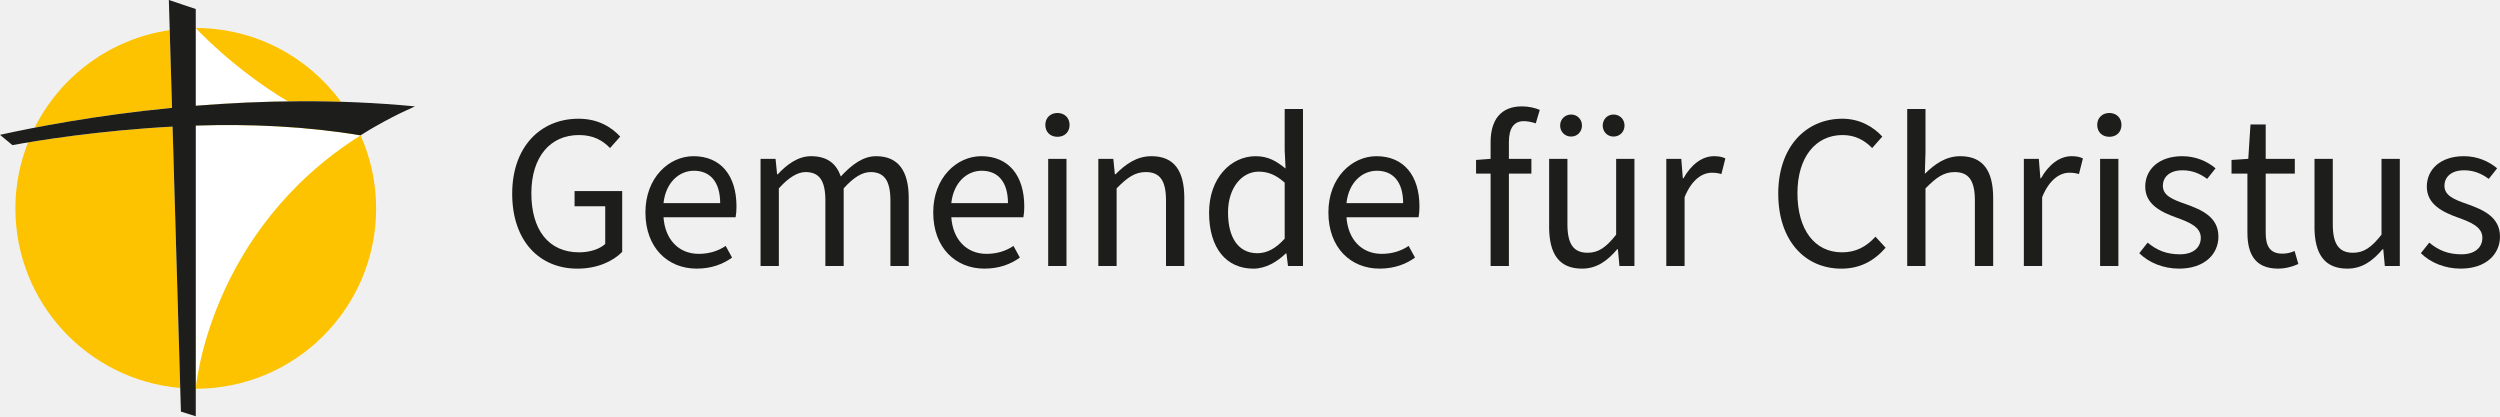
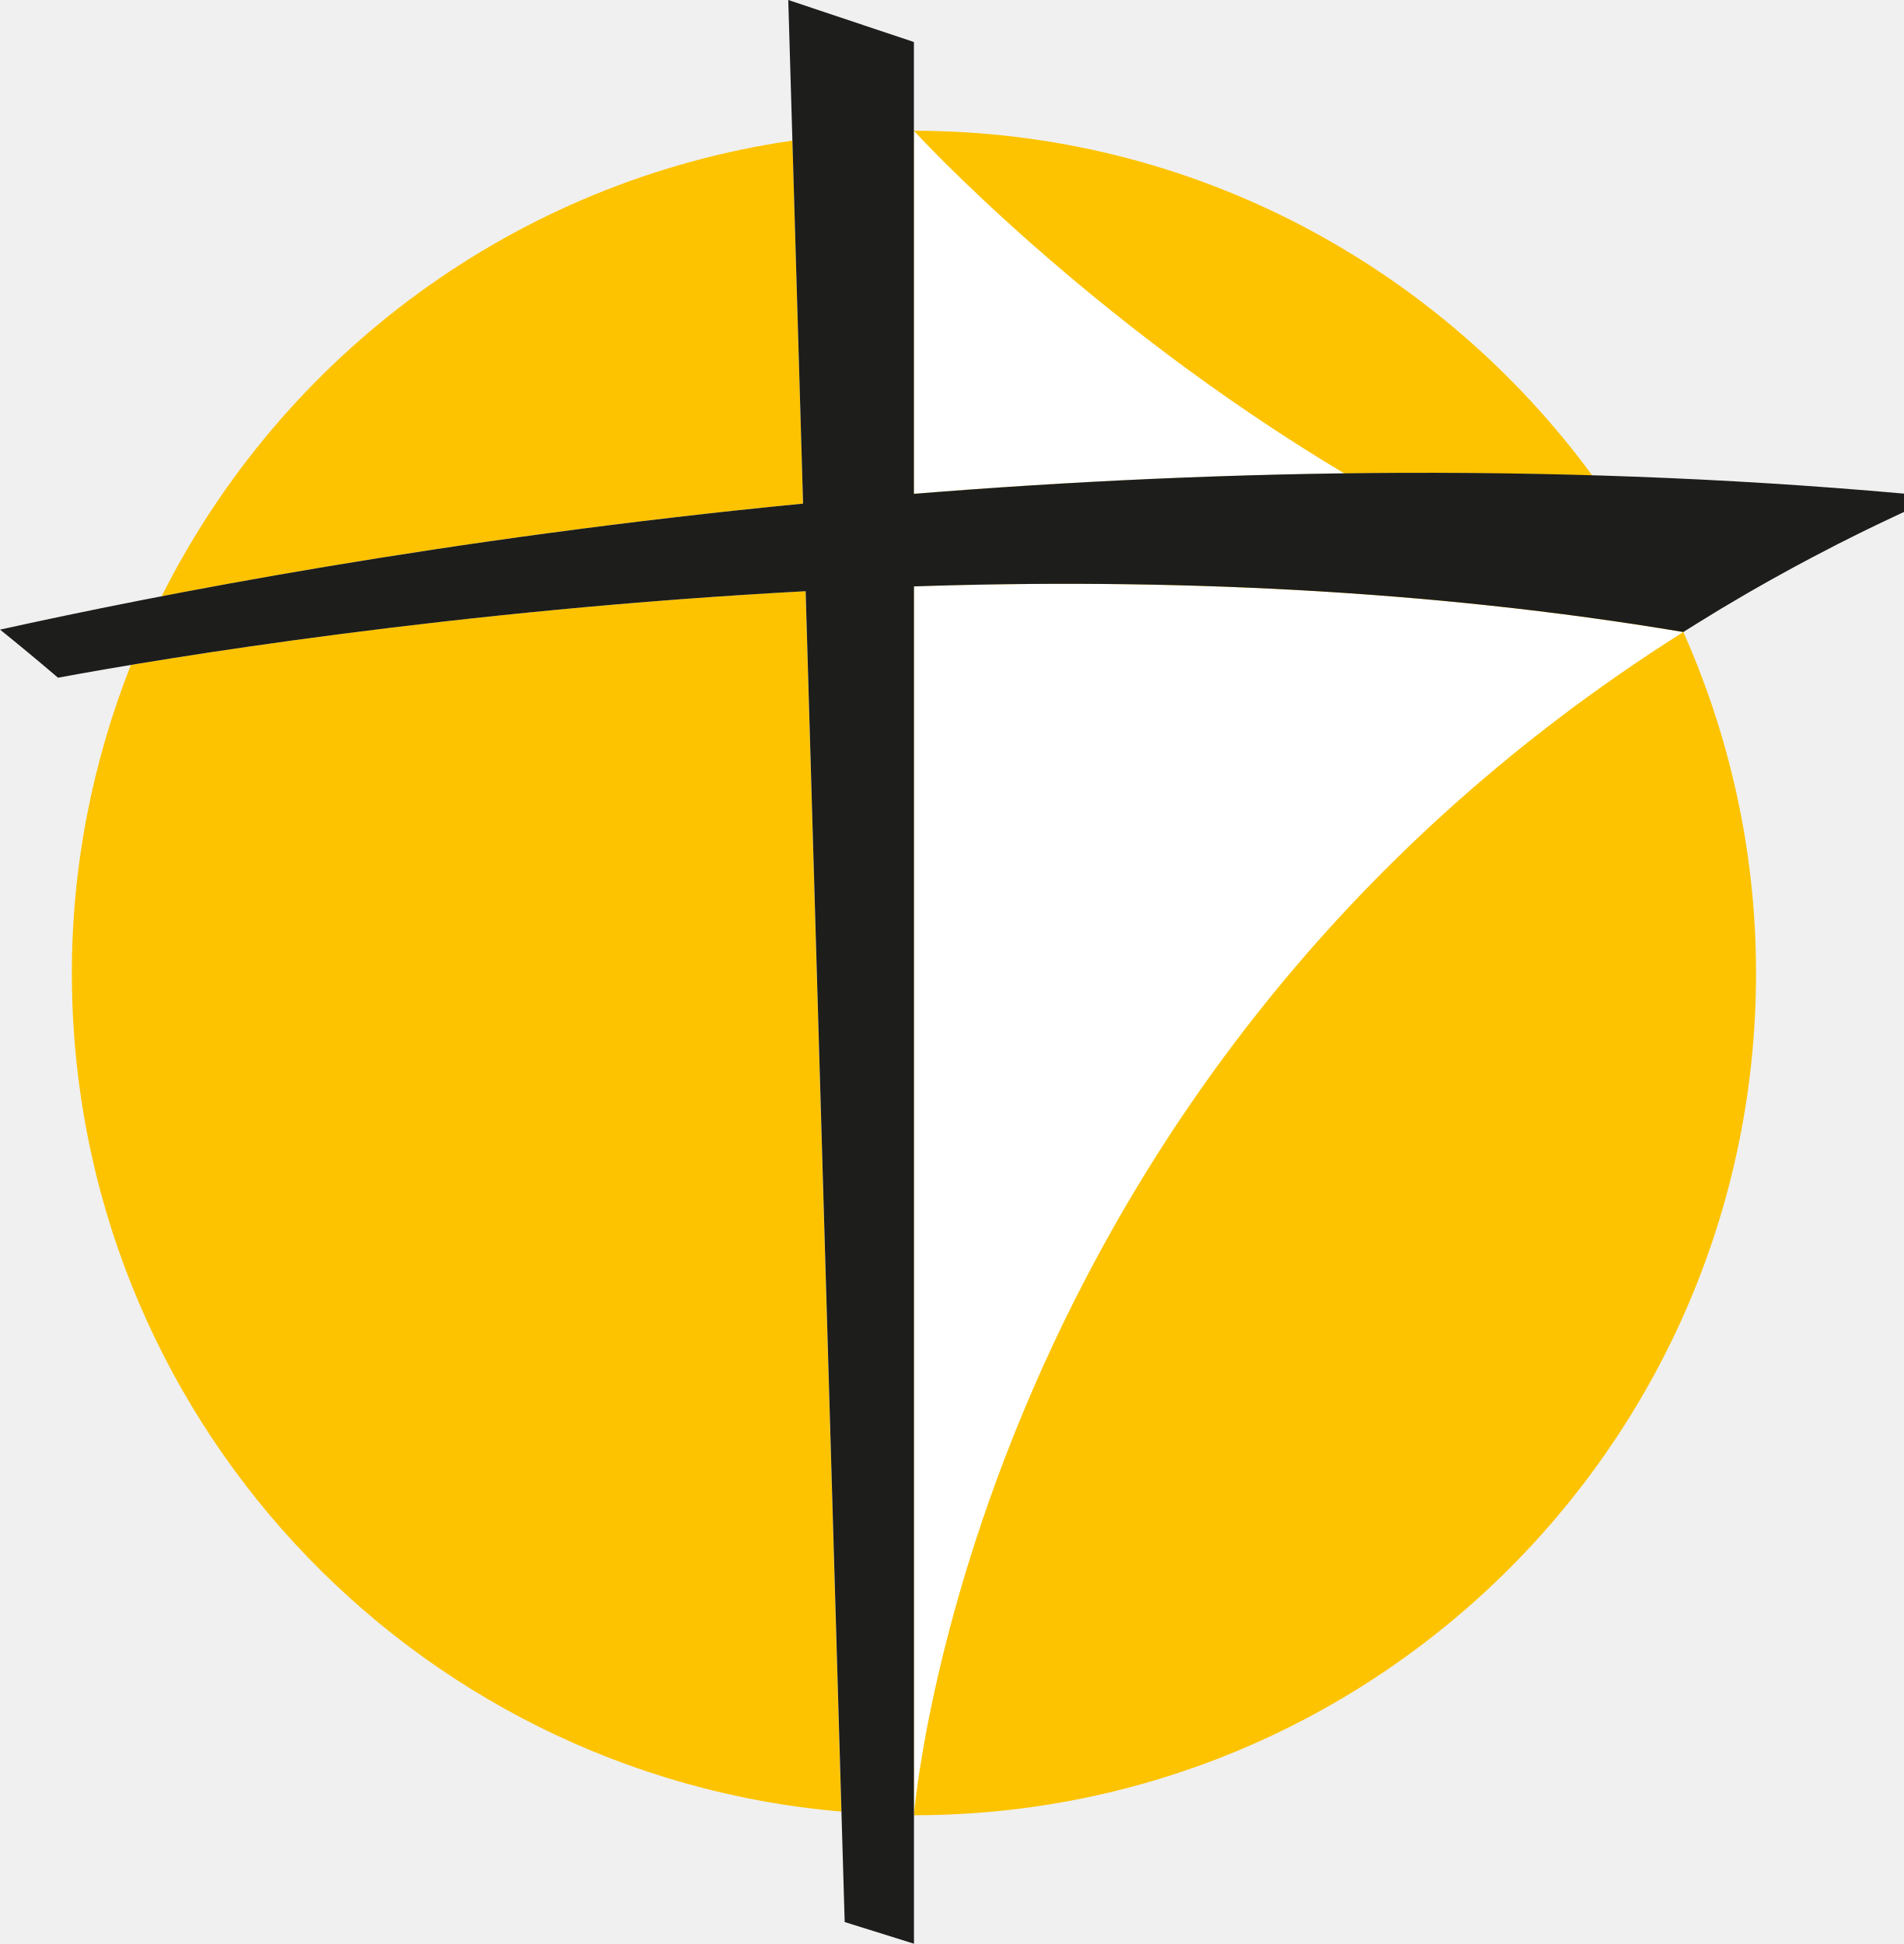
- <svg xmlns="http://www.w3.org/2000/svg" id="Ebene_1" data-name="Ebene 1" viewBox="0 0 204.174 33.995">
+ <svg xmlns="http://www.w3.org/2000/svg" id="Ebene_1" data-name="Ebene 1" viewBox="0 0 33.3 34">
  <defs>
    <style>
      .cls-1 {
        fill: #1d1d1b;
      }

      .cls-2 {
        fill: #fff;
      }

      .cls-3 {
        fill: #fdc300;
      }
    </style>
  </defs>
  <g>
-     <path class="cls-1" d="M41.83,15.817c0-3.799,2.287-6.121,5.419-6.121,1.638,0,2.719.72,3.403,1.458l-.828.937c-.594-.612-1.351-1.062-2.539-1.062-2.377,0-3.889,1.818-3.889,4.754,0,2.971,1.386,4.825,3.907,4.825.846,0,1.656-.252,2.125-.685v-3.079h-2.503v-1.242h3.889v4.97c-.774.792-2.07,1.368-3.655,1.368-3.115,0-5.329-2.269-5.329-6.122Z" />
-     <path class="cls-1" d="M52.712,17.348c0-2.845,1.927-4.592,3.925-4.592,2.232,0,3.511,1.585,3.511,4.105,0,.324-.018.594-.072.882h-5.888c.126,1.801,1.224,2.989,2.881,2.989.846,0,1.584-.234,2.197-.648l.522.954c-.756.54-1.692.9-2.899.9-2.341,0-4.177-1.692-4.177-4.591ZM58.816,16.591c0-1.729-.811-2.646-2.143-2.646-1.225,0-2.305.973-2.485,2.646h4.627Z" />
-     <path class="cls-1" d="M62.115,12.972h1.224l.126,1.261h.054c.774-.828,1.674-1.477,2.719-1.477,1.351,0,2.071.63,2.431,1.656.9-.972,1.819-1.656,2.881-1.656,1.801,0,2.665,1.188,2.665,3.421v5.546h-1.495v-5.348c0-1.639-.522-2.322-1.621-2.322-.684,0-1.386.432-2.196,1.332v6.338h-1.495v-5.348c0-1.639-.504-2.322-1.621-2.322-.648,0-1.368.432-2.179,1.332v6.338h-1.494v-8.751Z" />
-     <path class="cls-1" d="M76.216,17.348c0-2.845,1.927-4.592,3.925-4.592,2.232,0,3.511,1.585,3.511,4.105,0,.324-.018.594-.072.882h-5.888c.126,1.801,1.224,2.989,2.881,2.989.846,0,1.584-.234,2.197-.648l.522.954c-.756.54-1.692.9-2.899.9-2.341,0-4.177-1.692-4.177-4.591ZM82.32,16.591c0-1.729-.811-2.646-2.143-2.646-1.225,0-2.305.973-2.485,2.646h4.627Z" />
-     <path class="cls-1" d="M85.371,10.2c0-.576.414-.973.99-.973s.991.396.991.973c0,.594-.415.973-.991.973s-.99-.379-.99-.973ZM85.605,12.972h1.494v8.751h-1.494v-8.751Z" />
-     <path class="cls-1" d="M89.7,12.972h1.224l.126,1.261h.054c.828-.828,1.729-1.477,2.935-1.477,1.854,0,2.683,1.188,2.683,3.421v5.546h-1.495v-5.348c0-1.639-.504-2.322-1.656-2.322-.882,0-1.513.45-2.377,1.332v6.338h-1.494v-8.751Z" />
-     <path class="cls-1" d="M98.744,17.366c0-2.845,1.801-4.609,3.799-4.609,1.008,0,1.674.378,2.449,1.009l-.072-1.495v-3.367h1.495v12.82h-1.225l-.126-1.026h-.054c-.685.666-1.621,1.242-2.647,1.242-2.197,0-3.619-1.656-3.619-4.573ZM104.92,19.491v-4.573c-.738-.667-1.404-.9-2.125-.9-1.386,0-2.503,1.332-2.503,3.331,0,2.088.864,3.331,2.395,3.331.81,0,1.512-.396,2.232-1.188Z" />
-     <path class="cls-1" d="M108.489,17.348c0-2.845,1.927-4.592,3.925-4.592,2.232,0,3.512,1.585,3.512,4.105,0,.324-.019.594-.072.882h-5.888c.126,1.801,1.224,2.989,2.881,2.989.846,0,1.584-.234,2.196-.648l.522.954c-.757.54-1.692.9-2.899.9-2.341,0-4.177-1.692-4.177-4.591ZM114.593,16.591c0-1.729-.811-2.646-2.143-2.646-1.225,0-2.305.973-2.484,2.646h4.627Z" />
-     <path class="cls-1" d="M121.737,14.179h-1.188v-1.116l1.188-.091v-1.368c0-1.782.81-2.917,2.557-2.917.54,0,1.099.126,1.458.288l-.324,1.099c-.342-.108-.666-.18-.972-.18-.828,0-1.225.594-1.225,1.71v1.368h1.837v1.207h-1.837v7.544h-1.494v-7.544Z" />
-     <path class="cls-1" d="M126.517,18.518v-5.546h1.494v5.348c0,1.621.504,2.323,1.656,2.323.883,0,1.513-.45,2.323-1.477v-6.194h1.494v8.751h-1.225l-.126-1.368h-.054c-.811.954-1.675,1.584-2.881,1.584-1.854,0-2.683-1.188-2.683-3.421ZM127.416,10.253c0-.504.379-.9.9-.9.505,0,.883.396.883.9,0,.505-.378.9-.883.9-.521,0-.9-.396-.9-.9ZM130.892,10.253c0-.504.378-.9.882-.9.522,0,.9.396.9.9,0,.505-.378.9-.9.9-.504,0-.882-.396-.882-.9Z" />
-     <path class="cls-1" d="M136.085,12.972h1.224l.126,1.585h.055c.612-1.099,1.512-1.801,2.484-1.801.396,0,.666.054.937.18l-.324,1.279c-.252-.072-.45-.108-.792-.108-.738,0-1.621.522-2.215,1.999v5.617h-1.494v-8.751Z" />
-     <path class="cls-1" d="M145.228,15.817c0-3.799,2.233-6.121,5.24-6.121,1.44,0,2.557.684,3.259,1.458l-.828.937c-.63-.648-1.404-1.062-2.413-1.062-2.215,0-3.69,1.818-3.69,4.754,0,2.971,1.404,4.825,3.637,4.825,1.134,0,1.98-.45,2.736-1.278l.829.9c-.955,1.098-2.107,1.71-3.619,1.71-2.953,0-5.15-2.269-5.15-6.122Z" />
-     <path class="cls-1" d="M155.761,8.903h1.494v3.493l-.054,1.801c.81-.792,1.692-1.44,2.898-1.44,1.854,0,2.683,1.188,2.683,3.421v5.546h-1.494v-5.348c0-1.639-.504-2.322-1.656-2.322-.883,0-1.513.45-2.377,1.332v6.338h-1.494v-12.82Z" />
-     <path class="cls-1" d="M165.286,12.972h1.224l.126,1.585h.055c.612-1.099,1.512-1.801,2.484-1.801.396,0,.666.054.937.18l-.324,1.279c-.252-.072-.45-.108-.792-.108-.738,0-1.621.522-2.215,1.999v5.617h-1.494v-8.751Z" />
-     <path class="cls-1" d="M171.279,10.2c0-.576.414-.973.99-.973s.99.396.99.973c0,.594-.414.973-.99.973s-.99-.379-.99-.973ZM171.514,12.972h1.494v8.751h-1.494v-8.751Z" />
-     <path class="cls-1" d="M174.713,20.679l.685-.864c.756.63,1.549.954,2.629.954,1.152,0,1.711-.595,1.711-1.351,0-.9-.973-1.278-1.963-1.639-1.314-.468-2.575-1.098-2.575-2.539,0-1.404,1.116-2.484,3.025-2.484,1.098,0,2.034.414,2.719.99l-.685.864c-.612-.45-1.242-.702-2.017-.702-1.116,0-1.603.612-1.603,1.261,0,.792.757,1.116,1.854,1.494,1.369.486,2.684,1.08,2.684,2.665,0,1.422-1.135,2.61-3.205,2.61-1.278,0-2.449-.468-3.26-1.26Z" />
-     <path class="cls-1" d="M183.545,19.004v-4.825h-1.297v-1.116l1.368-.091.181-2.809h1.242v2.809h2.377v1.207h-2.377v4.861c0,1.062.36,1.675,1.351,1.675.324,0,.648-.055,1.008-.217l.307,1.062c-.469.216-1.062.378-1.656.378-1.873,0-2.503-1.188-2.503-2.935Z" />
-     <path class="cls-1" d="M189.024,18.518v-5.546h1.494v5.348c0,1.621.505,2.323,1.657,2.323.882,0,1.512-.45,2.322-1.477v-6.194h1.494v8.751h-1.224l-.126-1.368h-.055c-.81.954-1.674,1.584-2.881,1.584-1.854,0-2.683-1.188-2.683-3.421Z" />
-     <path class="cls-1" d="M197.71,20.679l.685-.864c.756.63,1.548.954,2.628.954,1.152,0,1.711-.595,1.711-1.351,0-.9-.973-1.278-1.963-1.639-1.314-.468-2.574-1.098-2.574-2.539,0-1.404,1.116-2.484,3.024-2.484,1.099,0,2.035.414,2.719.99l-.684.864c-.612-.45-1.242-.702-2.017-.702-1.116,0-1.603.612-1.603,1.261,0,.792.756,1.116,1.854,1.494,1.368.486,2.683,1.08,2.683,2.665,0,1.422-1.135,2.61-3.205,2.61-1.278,0-2.448-.468-3.259-1.26Z" />
-   </g>
-   <g>
    <path class="cls-2" d="M15.987,8.635c2.374-.192,4.905-.318,7.531-.353-4.539-2.713-7.531-5.994-7.531-5.994v6.347Z" />
    <path class="cls-2" d="M15.987,10.256v21.492s1.006-12.834,13.458-20.694c-4.451-.749-9.106-.945-13.458-.798Z" />
  </g>
  <g>
    <path class="cls-3" d="M14.047,8.808l-.186-6.349c-4.846.703-8.919,3.754-11.034,7.971,2.839-.548,6.699-1.182,11.22-1.622Z" />
    <path class="cls-3" d="M15.987,8.635c3.658-.295,7.677-.442,11.867-.318-2.681-3.651-6.991-6.03-11.867-6.03v6.347Z" />
    <path class="cls-3" d="M15.987,10.256v21.492c8.135,0,14.731-6.597,14.731-14.729,0-2.154-.473-4.194-1.304-6.038-4.416-.732-9.114-.871-13.427-.725Z" />
    <path class="cls-3" d="M14.091,10.339c-5.04.27-9.365.883-11.802,1.29-.658,1.671-1.032,3.485-1.032,5.39,0,7.704,5.92,14.021,13.46,14.665l-.626-21.345Z" />
  </g>
  <g>
    <path class="cls-2" d="M15.987,10.256v21.492s1.006-12.834,13.458-20.694c-4.451-.749-9.106-.945-13.458-.798Z" />
    <path class="cls-2" d="M15.987,8.635c2.374-.192,4.905-.318,7.531-.353-4.539-2.713-7.531-5.994-7.531-5.994v6.347Z" />
  </g>
  <path class="cls-1" d="M15.987,8.635V.735l-2.198-.735.259,8.808c-6.272.61-11.302,1.597-14.047,2.204.325.261.663.542,1.014.841,1.929-.358,6.985-1.187,13.078-1.513l.683,23.276,1.212.379V10.256c4.352-.147,9.007.049,13.458.798.139-.088.37-.231.512-.317.049-.029.099-.06.147-.09.141-.083.28-.166.422-.249.038-.021.073-.041.111-.064.463-.266.94-.526,1.433-.778.055-.03.114-.059.169-.086.151-.077.303-.152.457-.227.045-.021.09-.044.135-.065.348-.167.701-.331,1.061-.49-6.355-.613-12.519-.486-17.905-.051Z" />
</svg>
